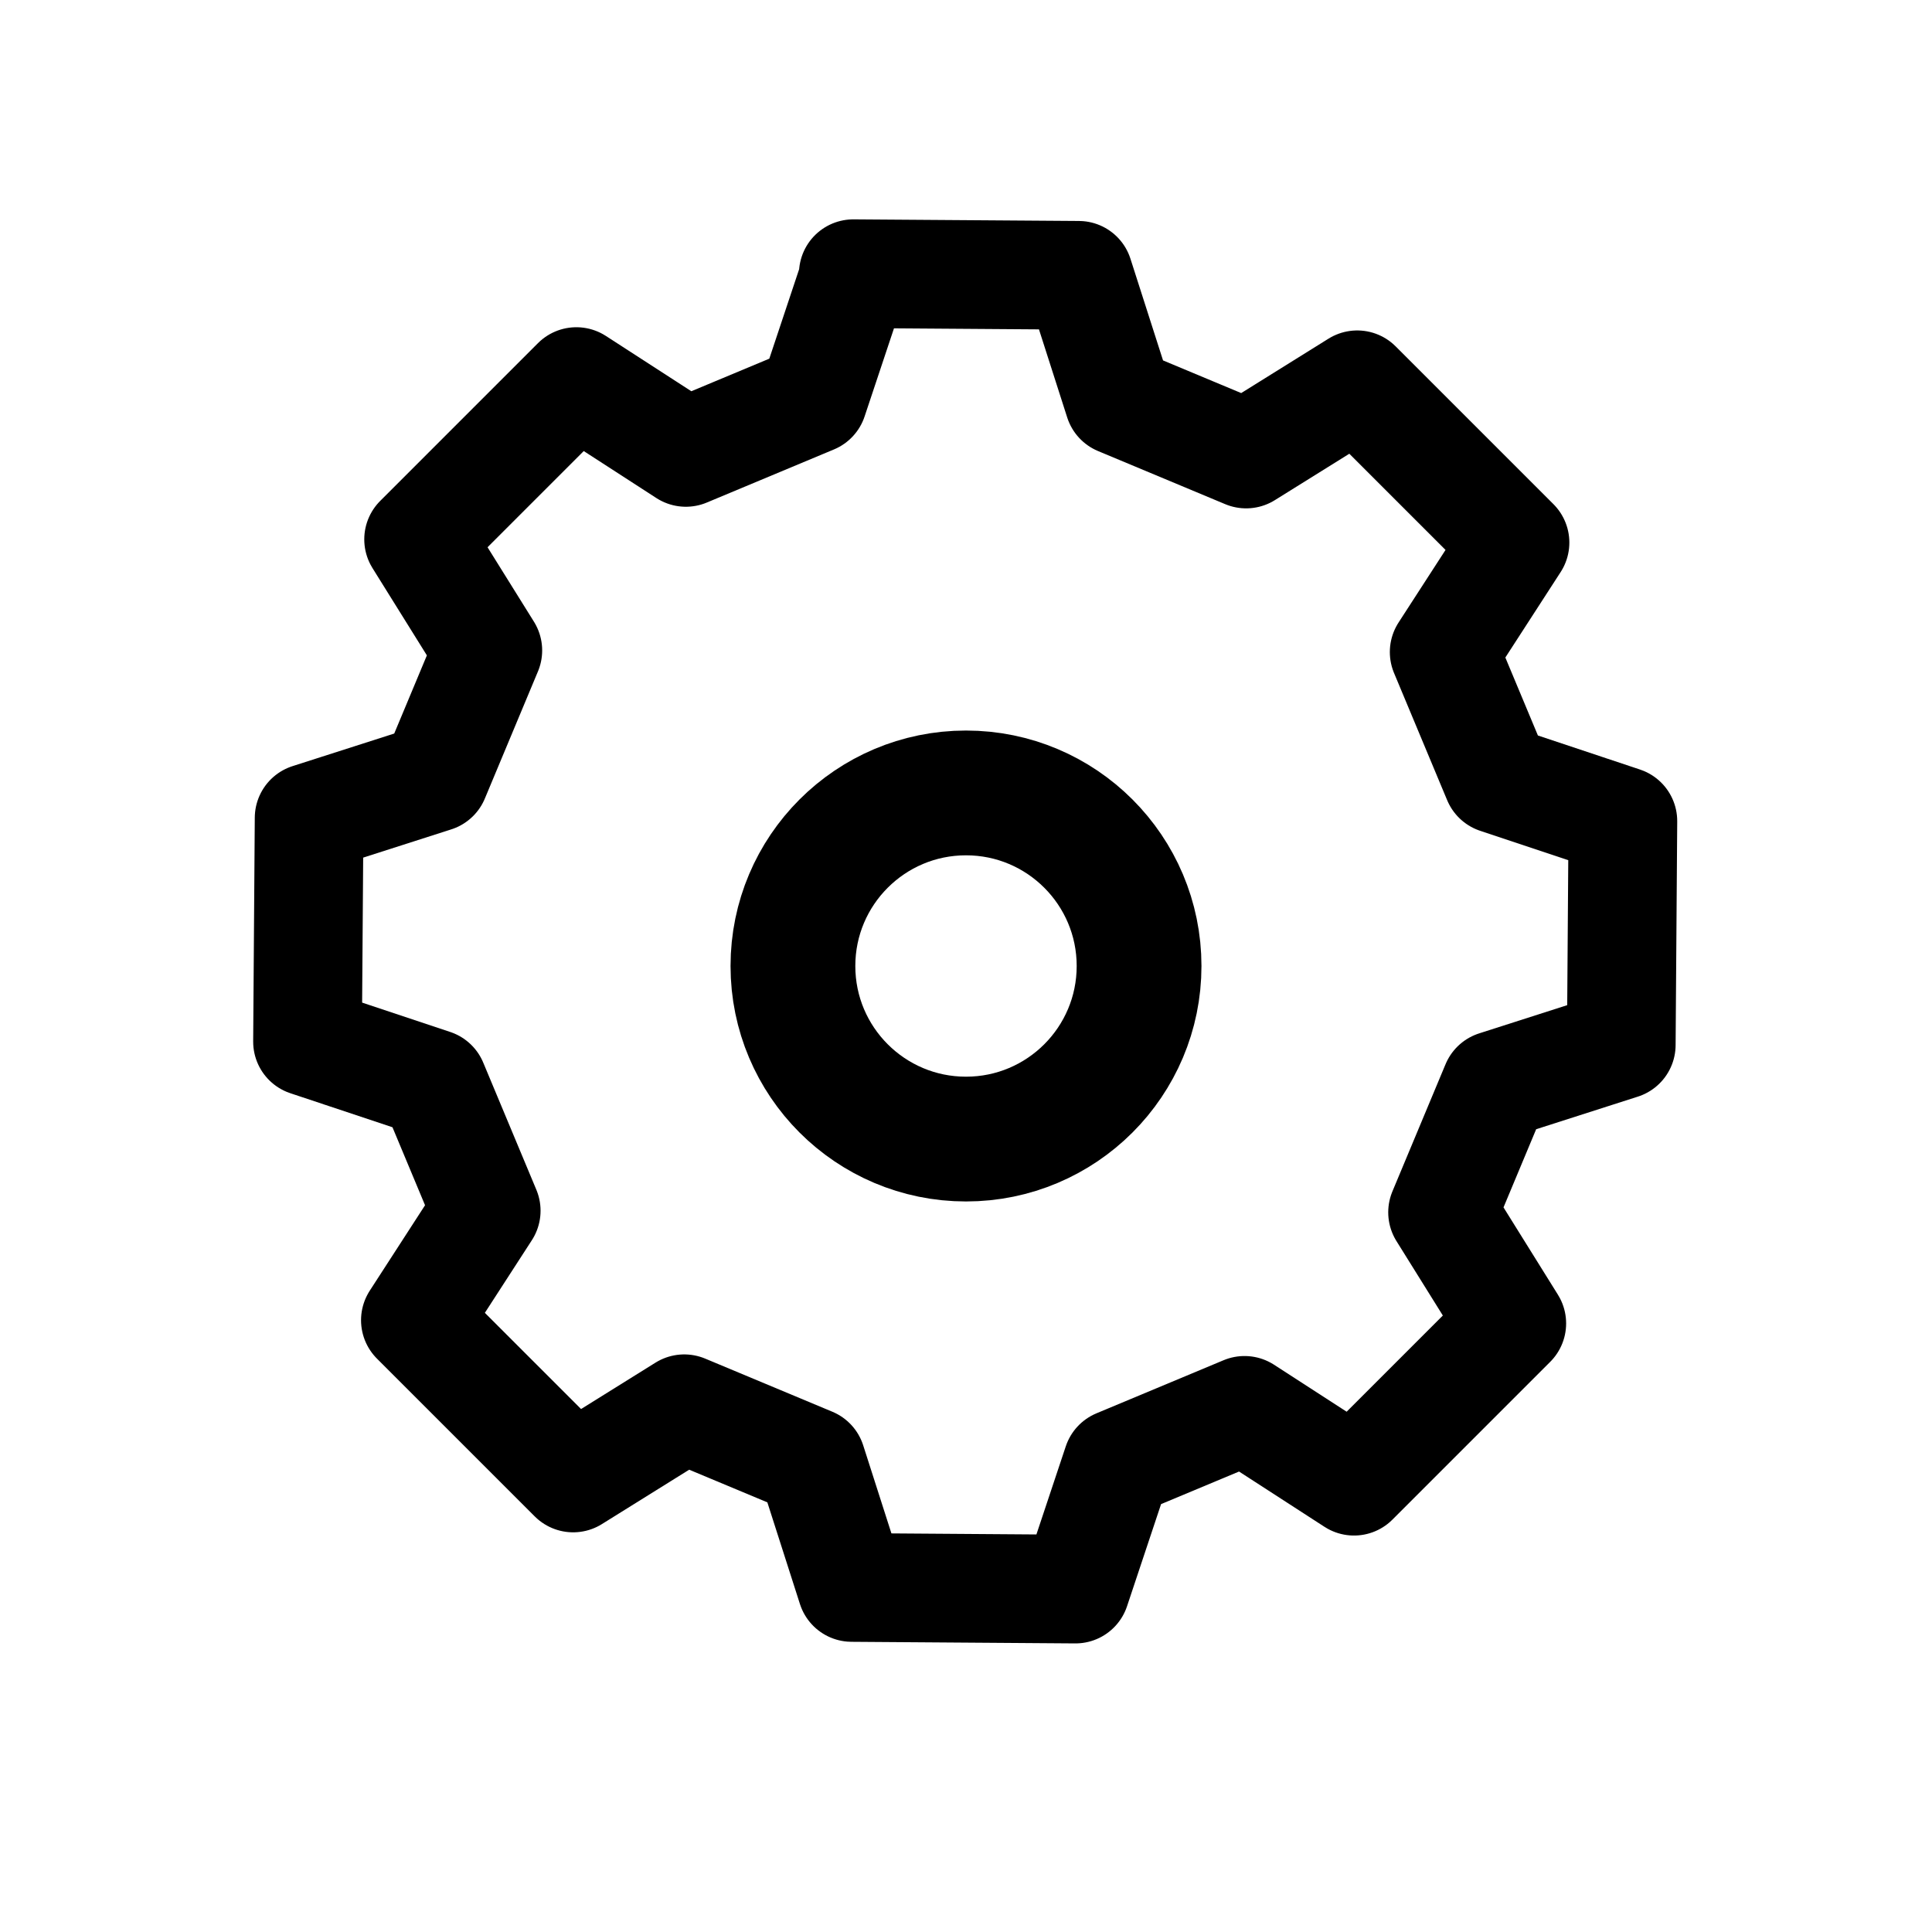
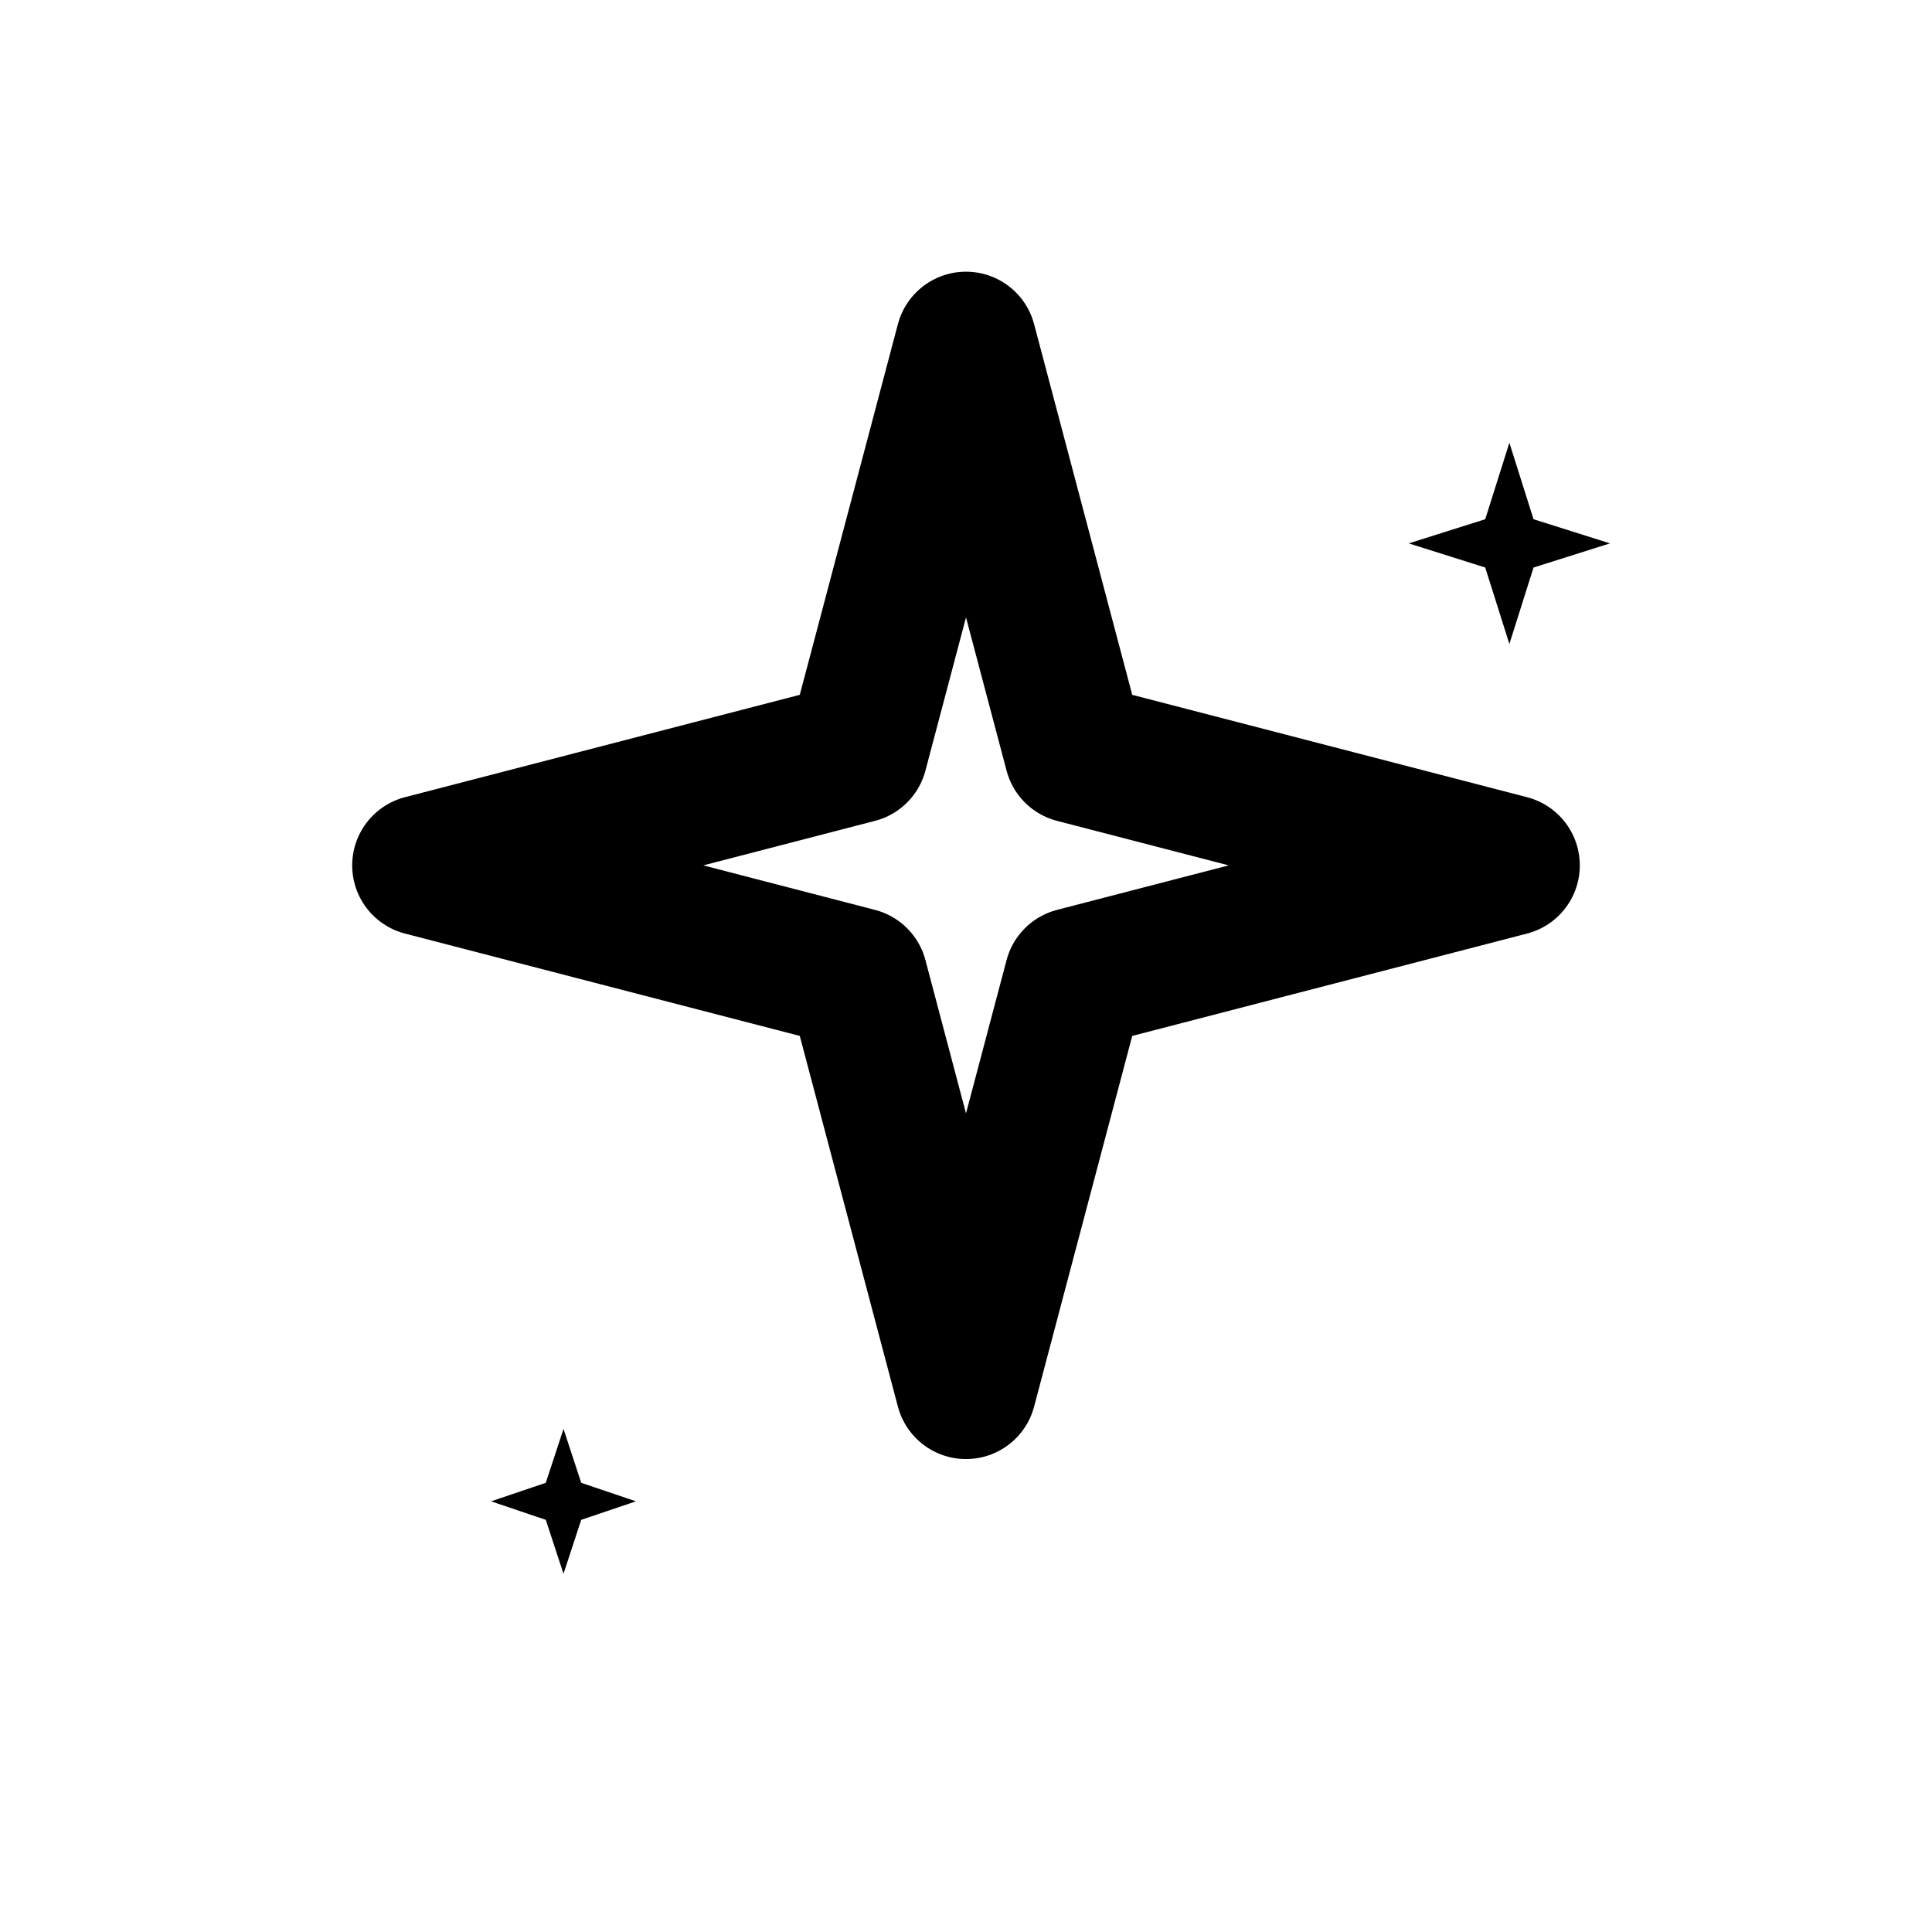
<svg xmlns="http://www.w3.org/2000/svg" viewBox="0 0 24 24" fill="none">
-   <path d="m10.6 3.4 2.8.02.5 1.56 1.58.66 1.38-.86 1.96 1.96-.88 1.36.66 1.58 1.56.52-.02 2.78-1.56.5-.66 1.58.86 1.38-1.96 1.96-1.36-.88-1.58.66-.52 1.56-2.78-.02-.5-1.56-1.58-.66-1.38.86-1.96-1.96.88-1.36-.66-1.58-1.56-.52.02-2.78 1.56-.5.66-1.58-.86-1.38 1.96-1.96 1.36.88 1.58-.66.52-1.56Z" stroke="currentColor" stroke-width="1.35" stroke-linecap="round" stroke-linejoin="round" />
-   <circle cx="12" cy="12" r="2.15" stroke="currentColor" stroke-width="1.55" />
+   <path d="M12 4.25 13.35 9.35 18.75 10.75 13.35 12.15 12 17.25 10.65 12.15 5.25 10.75 10.65 9.35Z" stroke="#000" stroke-width="1.75" stroke-linejoin="round" />
+   <path d="M18.75 5.5 19.05 6.45 20 6.75 19.05 7.05 18.75 8 18.45 7.05 17.5 6.75 18.45 6.45Z" fill="#000" />
+   <path d="M7 17.75 7.22 18.42 7.9 18.65 7.22 18.88 7 19.55 6.78 18.88 6.1 18.65 6.78 18.42Z" fill="#000" />
</svg>
